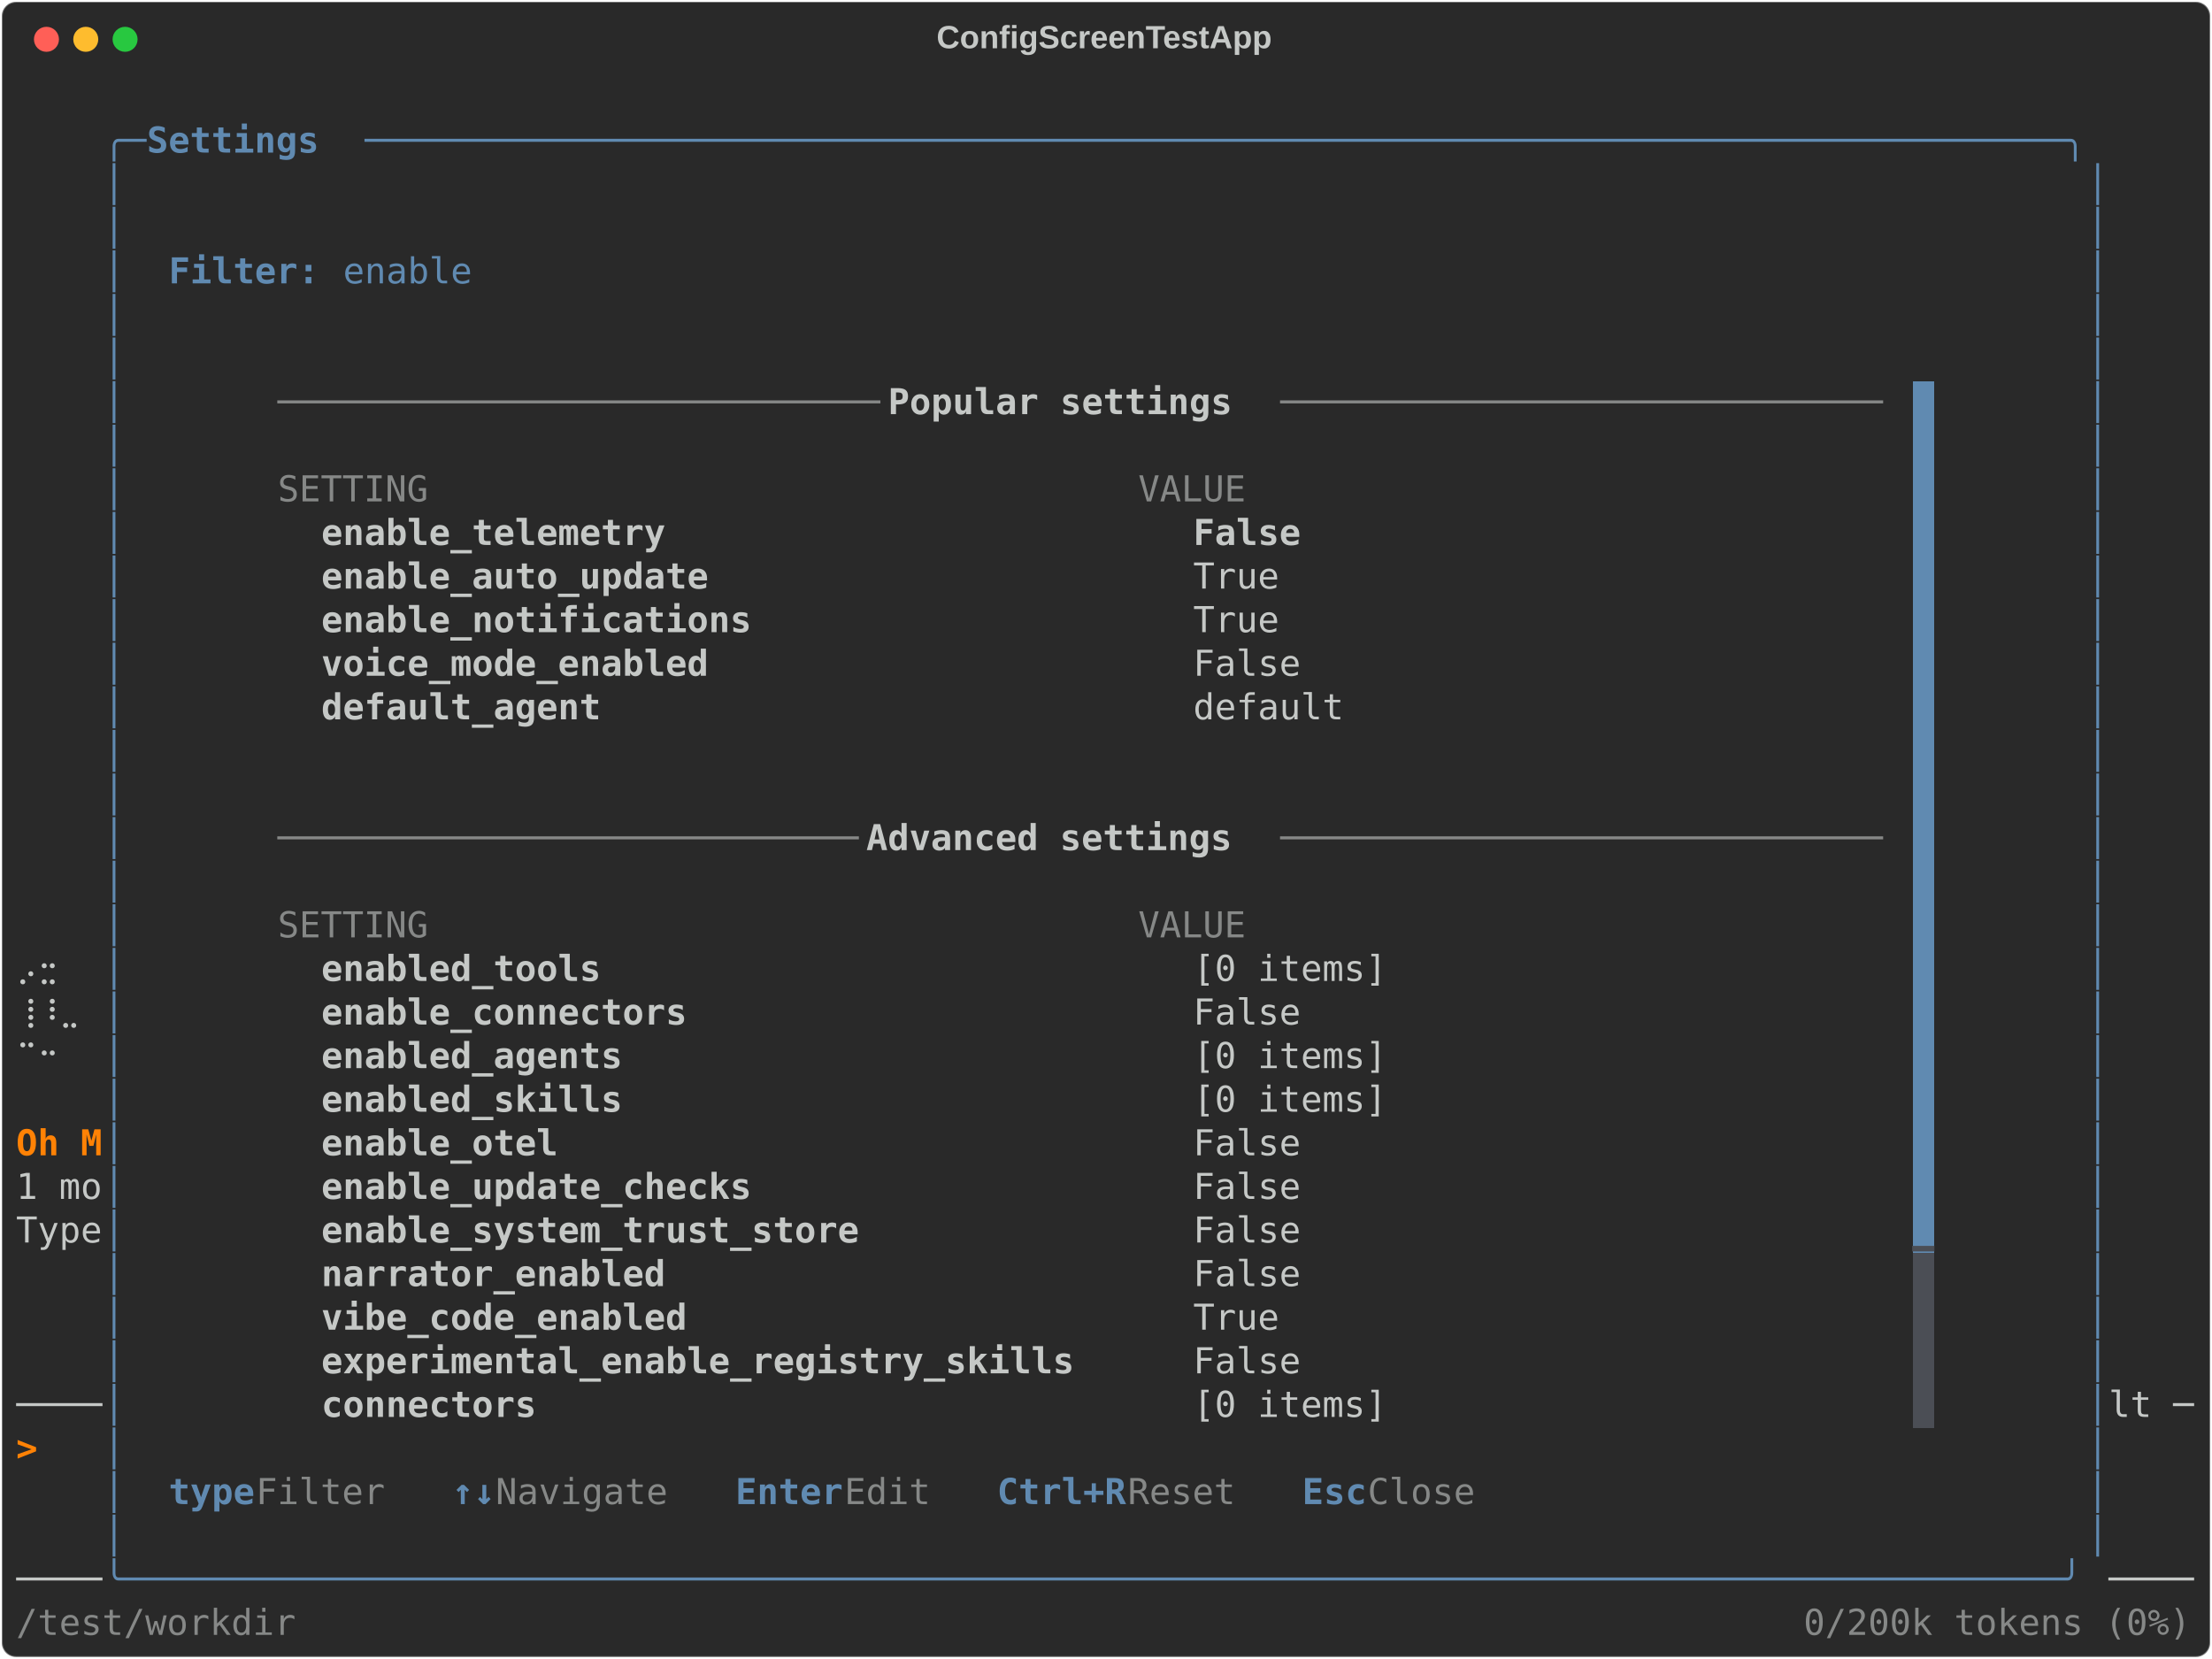
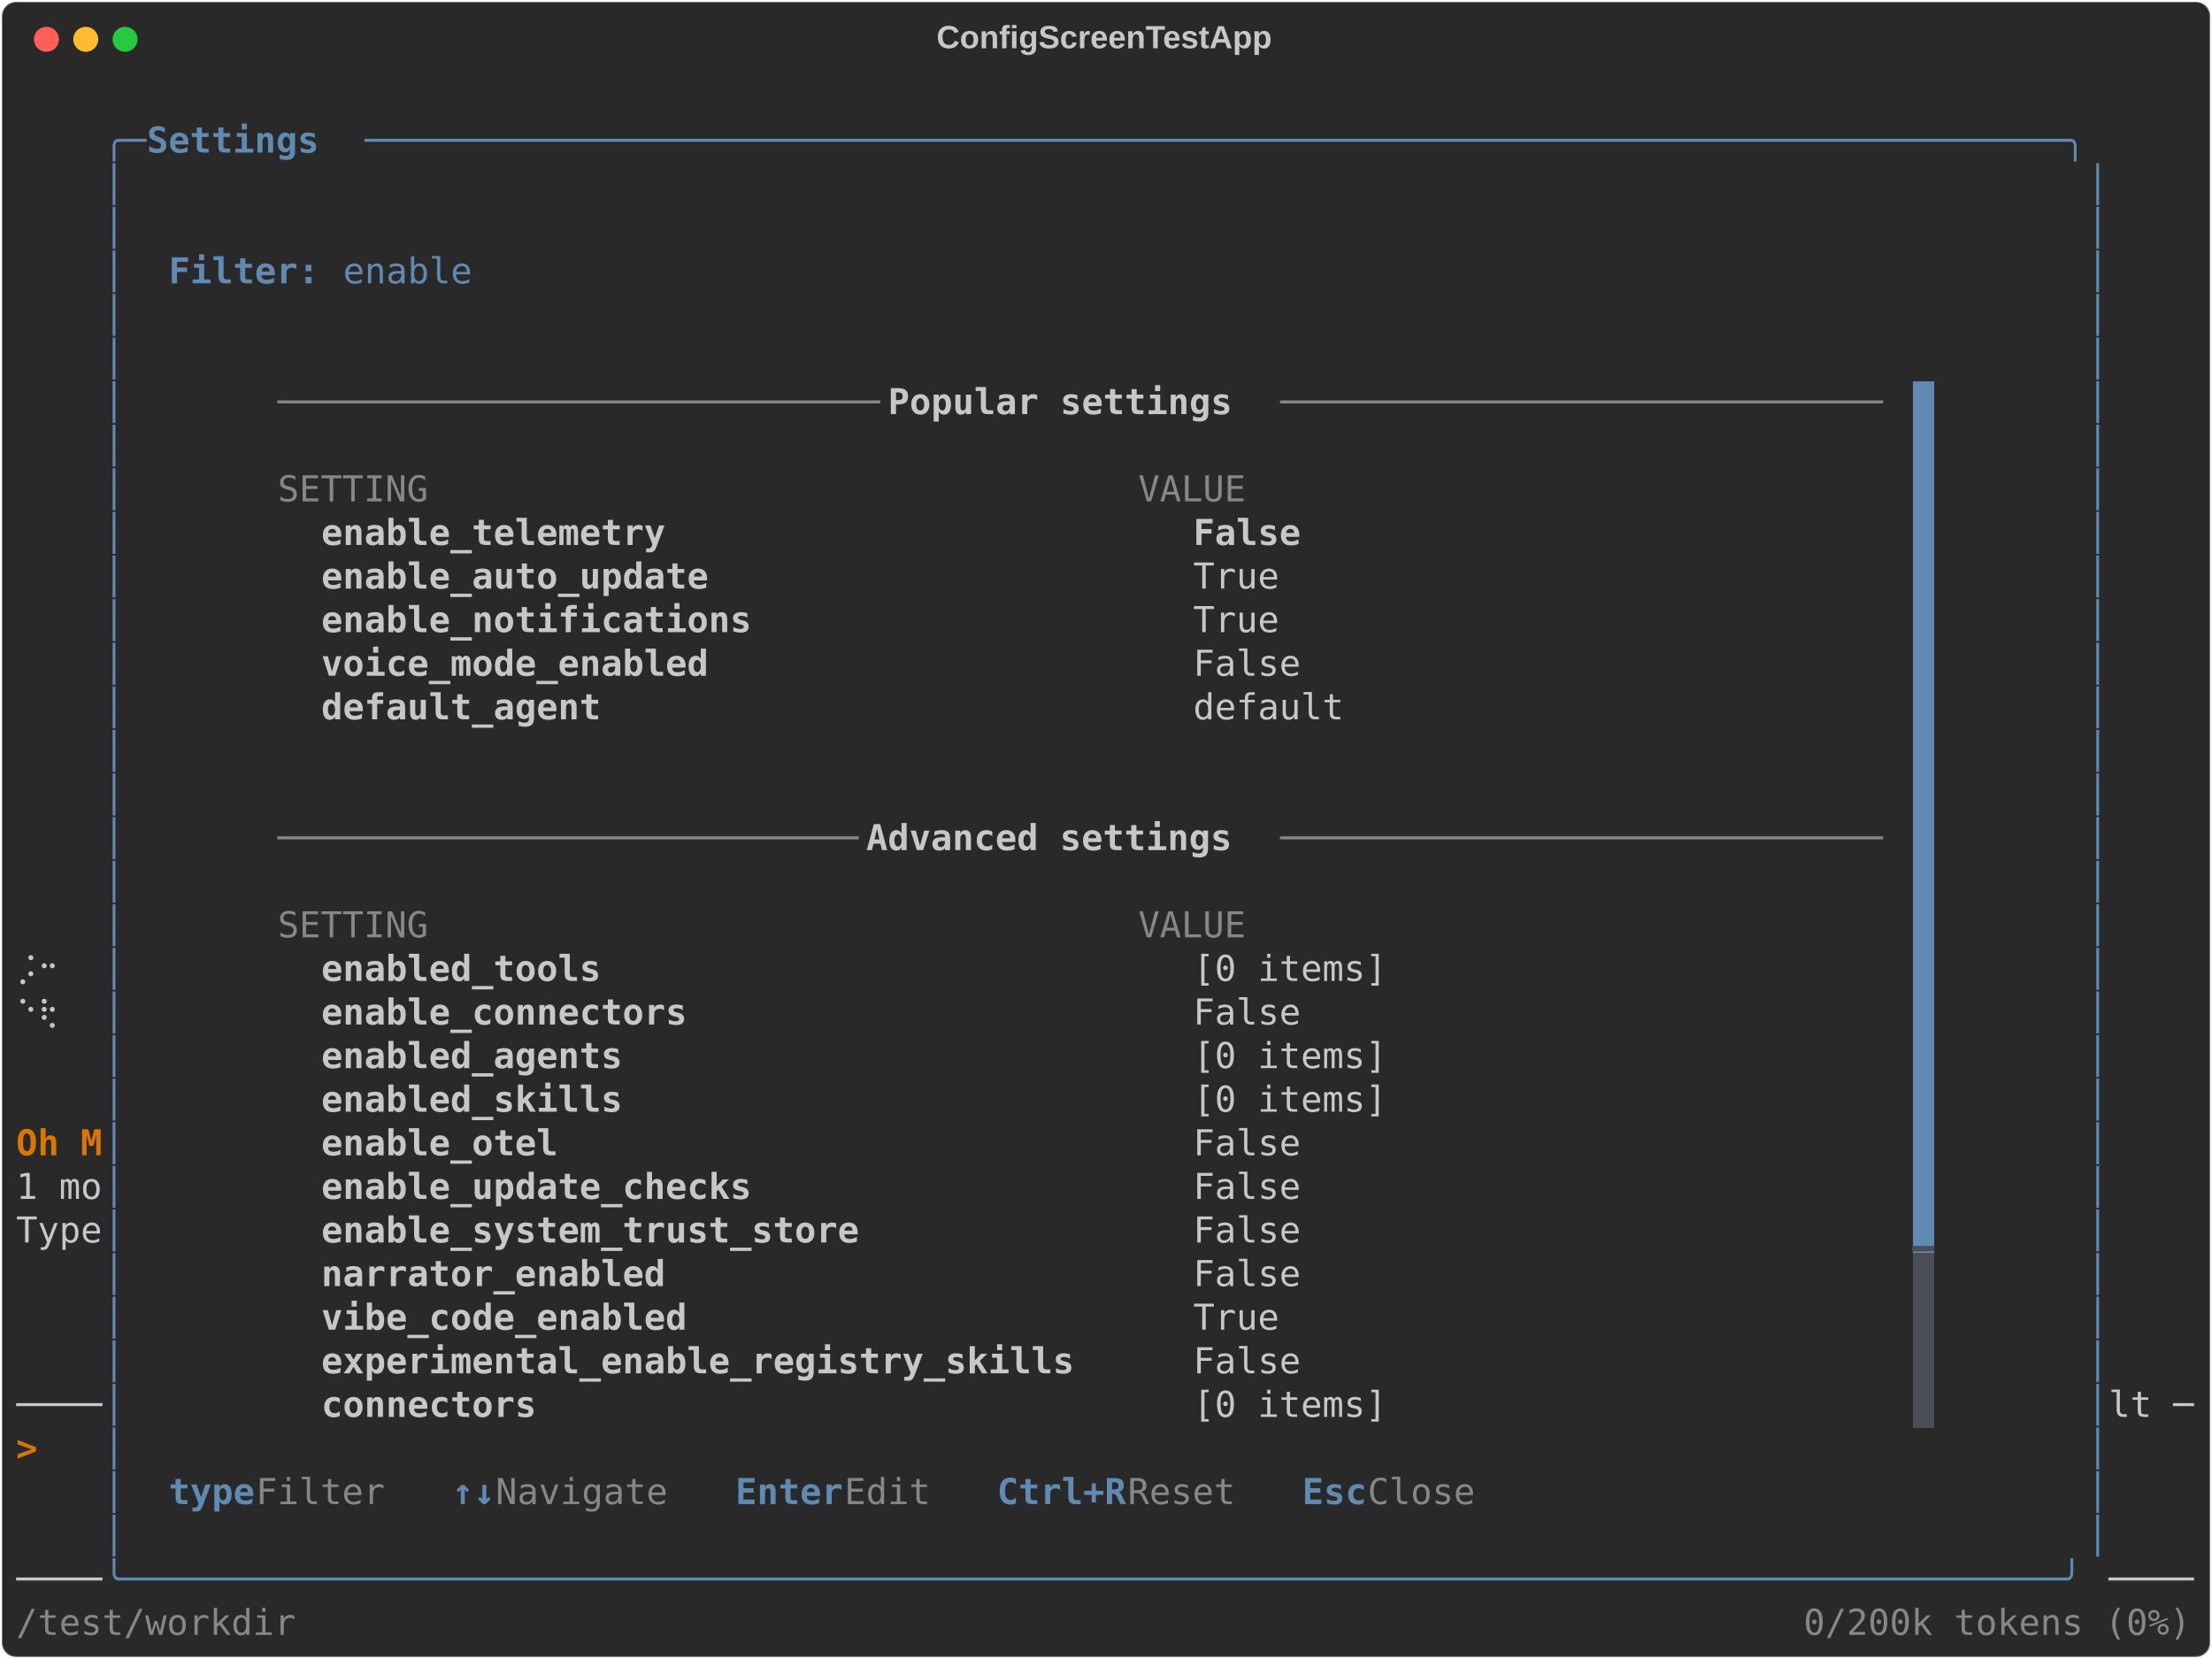
<svg xmlns="http://www.w3.org/2000/svg" class="rich-terminal" viewBox="0 0 1238 928.4">
  <style>

    @font-face {
        font-family: "Fira Code";
        src: local("FiraCode-Regular"),
                url("https://cdnjs.cloudflare.com/ajax/libs/firacode/6.2.0/woff2/FiraCode-Regular.woff2") format("woff2"),
                url("https://cdnjs.cloudflare.com/ajax/libs/firacode/6.2.0/woff/FiraCode-Regular.woff") format("woff");
        font-style: normal;
        font-weight: 400;
    }
    @font-face {
        font-family: "Fira Code";
        src: local("FiraCode-Bold"),
                url("https://cdnjs.cloudflare.com/ajax/libs/firacode/6.2.0/woff2/FiraCode-Bold.woff2") format("woff2"),
                url("https://cdnjs.cloudflare.com/ajax/libs/firacode/6.2.0/woff/FiraCode-Bold.woff") format("woff");
        font-style: bold;
        font-weight: 700;
    }

    .terminal-matrix {
        font-family: Fira Code, monospace;
        font-size: 20px;
        line-height: 24.4px;
        font-variant-east-asian: full-width;
    }

    .terminal-title {
        font-size: 18px;
        font-weight: bold;
        font-family: arial;
    }

    .terminal-r1 { fill: #c5c8c6 }
.terminal-r2 { fill: #608ab1 }
.terminal-r3 { fill: #608ab1;font-weight: bold }
.terminal-r4 { fill: #868887 }
.terminal-r5 { fill: #c5c8c6;font-weight: bold }
.terminal-r6 { fill: #292929 }
- .terminal-r7 { fill: #ff8205;font-weight: bold }
+ .terminal-r7 { fill: #d97706;font-weight: bold }
.terminal-r8 { fill: #4b4e55 }
    </style>
  <defs>
    <clipPath id="terminal-clip-terminal">
      <rect x="0" y="0" width="1219.0" height="877.4" />
    </clipPath>
    <clipPath id="terminal-line-0">
      <rect x="0" y="1.5" width="1220" height="24.65" />
    </clipPath>
    <clipPath id="terminal-line-1">
      <rect x="0" y="25.9" width="1220" height="24.65" />
    </clipPath>
    <clipPath id="terminal-line-2">
      <rect x="0" y="50.3" width="1220" height="24.65" />
    </clipPath>
    <clipPath id="terminal-line-3">
      <rect x="0" y="74.7" width="1220" height="24.65" />
    </clipPath>
    <clipPath id="terminal-line-4">
      <rect x="0" y="99.1" width="1220" height="24.65" />
    </clipPath>
    <clipPath id="terminal-line-5">
      <rect x="0" y="123.5" width="1220" height="24.65" />
    </clipPath>
    <clipPath id="terminal-line-6">
      <rect x="0" y="147.9" width="1220" height="24.65" />
    </clipPath>
    <clipPath id="terminal-line-7">
      <rect x="0" y="172.3" width="1220" height="24.65" />
    </clipPath>
    <clipPath id="terminal-line-8">
      <rect x="0" y="196.7" width="1220" height="24.65" />
    </clipPath>
    <clipPath id="terminal-line-9">
      <rect x="0" y="221.1" width="1220" height="24.65" />
    </clipPath>
    <clipPath id="terminal-line-10">
      <rect x="0" y="245.5" width="1220" height="24.65" />
    </clipPath>
    <clipPath id="terminal-line-11">
      <rect x="0" y="269.9" width="1220" height="24.65" />
    </clipPath>
    <clipPath id="terminal-line-12">
      <rect x="0" y="294.3" width="1220" height="24.65" />
    </clipPath>
    <clipPath id="terminal-line-13">
      <rect x="0" y="318.7" width="1220" height="24.65" />
    </clipPath>
    <clipPath id="terminal-line-14">
      <rect x="0" y="343.1" width="1220" height="24.65" />
    </clipPath>
    <clipPath id="terminal-line-15">
      <rect x="0" y="367.5" width="1220" height="24.65" />
    </clipPath>
    <clipPath id="terminal-line-16">
      <rect x="0" y="391.9" width="1220" height="24.65" />
    </clipPath>
    <clipPath id="terminal-line-17">
      <rect x="0" y="416.3" width="1220" height="24.65" />
    </clipPath>
    <clipPath id="terminal-line-18">
      <rect x="0" y="440.7" width="1220" height="24.65" />
    </clipPath>
    <clipPath id="terminal-line-19">
      <rect x="0" y="465.1" width="1220" height="24.65" />
    </clipPath>
    <clipPath id="terminal-line-20">
      <rect x="0" y="489.5" width="1220" height="24.65" />
    </clipPath>
    <clipPath id="terminal-line-21">
      <rect x="0" y="513.9" width="1220" height="24.65" />
    </clipPath>
    <clipPath id="terminal-line-22">
      <rect x="0" y="538.3" width="1220" height="24.65" />
    </clipPath>
    <clipPath id="terminal-line-23">
      <rect x="0" y="562.7" width="1220" height="24.65" />
    </clipPath>
    <clipPath id="terminal-line-24">
      <rect x="0" y="587.1" width="1220" height="24.65" />
    </clipPath>
    <clipPath id="terminal-line-25">
      <rect x="0" y="611.5" width="1220" height="24.65" />
    </clipPath>
    <clipPath id="terminal-line-26">
      <rect x="0" y="635.9" width="1220" height="24.65" />
    </clipPath>
    <clipPath id="terminal-line-27">
      <rect x="0" y="660.3" width="1220" height="24.65" />
    </clipPath>
    <clipPath id="terminal-line-28">
      <rect x="0" y="684.7" width="1220" height="24.65" />
    </clipPath>
    <clipPath id="terminal-line-29">
      <rect x="0" y="709.1" width="1220" height="24.65" />
    </clipPath>
    <clipPath id="terminal-line-30">
      <rect x="0" y="733.5" width="1220" height="24.65" />
    </clipPath>
    <clipPath id="terminal-line-31">
      <rect x="0" y="757.9" width="1220" height="24.65" />
    </clipPath>
    <clipPath id="terminal-line-32">
      <rect x="0" y="782.3" width="1220" height="24.65" />
    </clipPath>
    <clipPath id="terminal-line-33">
      <rect x="0" y="806.7" width="1220" height="24.65" />
    </clipPath>
    <clipPath id="terminal-line-34">
      <rect x="0" y="831.1" width="1220" height="24.65" />
    </clipPath>
  </defs>
  <rect fill="#292929" stroke="rgba(255,255,255,0.35)" stroke-width="1" x="1" y="1" width="1236" height="926.4" rx="8" />
  <text class="terminal-title" fill="#c5c8c6" text-anchor="middle" x="618" y="27">ConfigScreenTestApp</text>
  <g transform="translate(26,22)">
    <circle cx="0" cy="0" r="7" fill="#ff5f57" />
    <circle cx="22" cy="0" r="7" fill="#febc2e" />
    <circle cx="44" cy="0" r="7" fill="#28c840" />
  </g>
  <g transform="translate(9, 41)" clip-path="url(#terminal-clip-terminal)">
    <rect fill="#608ab1" x="1061.4" y="172.3" width="12.2" height="24.65" shape-rendering="crispEdges" />
    <rect fill="#608ab1" x="1061.4" y="196.7" width="12.2" height="24.65" shape-rendering="crispEdges" />
    <rect fill="#608ab1" x="1061.4" y="221.1" width="12.2" height="24.65" shape-rendering="crispEdges" />
    <rect fill="#608ab1" x="1061.4" y="245.5" width="12.2" height="24.65" shape-rendering="crispEdges" />
    <rect fill="#608ab1" x="1061.4" y="269.9" width="12.2" height="24.65" shape-rendering="crispEdges" />
    <rect fill="#608ab1" x="1061.4" y="294.3" width="12.2" height="24.65" shape-rendering="crispEdges" />
    <rect fill="#608ab1" x="1061.4" y="318.7" width="12.2" height="24.65" shape-rendering="crispEdges" />
    <rect fill="#608ab1" x="1061.4" y="343.1" width="12.2" height="24.65" shape-rendering="crispEdges" />
    <rect fill="#608ab1" x="1061.4" y="367.5" width="12.2" height="24.65" shape-rendering="crispEdges" />
    <rect fill="#608ab1" x="1061.4" y="391.9" width="12.2" height="24.65" shape-rendering="crispEdges" />
    <rect fill="#608ab1" x="1061.4" y="416.3" width="12.2" height="24.65" shape-rendering="crispEdges" />
    <rect fill="#608ab1" x="1061.4" y="440.7" width="12.2" height="24.65" shape-rendering="crispEdges" />
    <rect fill="#608ab1" x="1061.4" y="465.1" width="12.2" height="24.65" shape-rendering="crispEdges" />
    <rect fill="#608ab1" x="1061.4" y="489.5" width="12.2" height="24.65" shape-rendering="crispEdges" />
    <rect fill="#608ab1" x="1061.4" y="513.9" width="12.2" height="24.65" shape-rendering="crispEdges" />
    <rect fill="#608ab1" x="1061.4" y="538.3" width="12.2" height="24.65" shape-rendering="crispEdges" />
    <rect fill="#608ab1" x="1061.4" y="562.7" width="12.2" height="24.65" shape-rendering="crispEdges" />
    <rect fill="#608ab1" x="1061.4" y="587.1" width="12.2" height="24.65" shape-rendering="crispEdges" />
    <rect fill="#608ab1" x="1061.4" y="611.5" width="12.2" height="24.65" shape-rendering="crispEdges" />
    <rect fill="#608ab1" x="1061.4" y="635.9" width="12.2" height="24.65" shape-rendering="crispEdges" />
    <rect fill="#4b4e55" x="1061.4" y="660.3" width="12.2" height="24.65" shape-rendering="crispEdges" />
    <rect fill="#4b4e55" x="1061.4" y="684.7" width="12.2" height="24.65" shape-rendering="crispEdges" />
    <rect fill="#4b4e55" x="1061.4" y="709.1" width="12.2" height="24.65" shape-rendering="crispEdges" />
    <rect fill="#4b4e55" x="1061.4" y="733.5" width="12.2" height="24.65" shape-rendering="crispEdges" />
    <g class="terminal-matrix">
      <text class="terminal-r1" x="1220" y="20" textLength="12.2" clip-path="url(#terminal-line-0)">
</text>
      <text class="terminal-r2" x="48.8" y="44.4" textLength="24.4" clip-path="url(#terminal-line-1)">╭─</text>
      <text class="terminal-r3" x="73.2" y="44.4" textLength="122" clip-path="url(#terminal-line-1)"> Settings </text>
      <text class="terminal-r2" x="195.2" y="44.4" textLength="976" clip-path="url(#terminal-line-1)">───────────────────────────────────────────────────────────────────────────────╮</text>
      <text class="terminal-r1" x="1220" y="44.4" textLength="12.2" clip-path="url(#terminal-line-1)">
</text>
      <text class="terminal-r2" x="48.8" y="68.8" textLength="12.2" clip-path="url(#terminal-line-2)">│</text>
      <text class="terminal-r2" x="1159" y="68.8" textLength="12.2" clip-path="url(#terminal-line-2)">│</text>
      <text class="terminal-r1" x="1220" y="68.8" textLength="12.2" clip-path="url(#terminal-line-2)">
</text>
      <text class="terminal-r2" x="48.8" y="93.2" textLength="12.2" clip-path="url(#terminal-line-3)">│</text>
      <text class="terminal-r2" x="1159" y="93.2" textLength="12.2" clip-path="url(#terminal-line-3)">│</text>
      <text class="terminal-r1" x="1220" y="93.2" textLength="12.2" clip-path="url(#terminal-line-3)">
</text>
      <text class="terminal-r2" x="48.8" y="117.6" textLength="12.2" clip-path="url(#terminal-line-4)">│</text>
      <text class="terminal-r3" x="85.4" y="117.6" textLength="97.6" clip-path="url(#terminal-line-4)">Filter: </text>
      <text class="terminal-r2" x="183" y="117.6" textLength="73.2" clip-path="url(#terminal-line-4)">enable</text>
      <text class="terminal-r2" x="1159" y="117.6" textLength="12.2" clip-path="url(#terminal-line-4)">│</text>
      <text class="terminal-r1" x="1220" y="117.6" textLength="12.2" clip-path="url(#terminal-line-4)">
</text>
      <text class="terminal-r2" x="48.8" y="142" textLength="12.2" clip-path="url(#terminal-line-5)">│</text>
      <text class="terminal-r2" x="1159" y="142" textLength="12.2" clip-path="url(#terminal-line-5)">│</text>
      <text class="terminal-r1" x="1220" y="142" textLength="12.2" clip-path="url(#terminal-line-5)">
</text>
      <text class="terminal-r2" x="48.8" y="166.4" textLength="12.2" clip-path="url(#terminal-line-6)">│</text>
      <text class="terminal-r2" x="1159" y="166.4" textLength="12.2" clip-path="url(#terminal-line-6)">│</text>
      <text class="terminal-r1" x="1220" y="166.4" textLength="12.2" clip-path="url(#terminal-line-6)">
</text>
      <text class="terminal-r2" x="48.8" y="190.8" textLength="12.2" clip-path="url(#terminal-line-7)">│</text>
      <text class="terminal-r4" x="146.4" y="190.8" textLength="341.6" clip-path="url(#terminal-line-7)">────────────────────────────</text>
      <text class="terminal-r5" x="488" y="190.8" textLength="219.6" clip-path="url(#terminal-line-7)"> Popular settings </text>
      <text class="terminal-r4" x="707.6" y="190.8" textLength="341.6" clip-path="url(#terminal-line-7)">────────────────────────────</text>
      <text class="terminal-r2" x="1159" y="190.8" textLength="12.2" clip-path="url(#terminal-line-7)">│</text>
      <text class="terminal-r1" x="1220" y="190.8" textLength="12.2" clip-path="url(#terminal-line-7)">
</text>
      <text class="terminal-r2" x="48.8" y="215.2" textLength="12.2" clip-path="url(#terminal-line-8)">│</text>
      <text class="terminal-r2" x="1159" y="215.2" textLength="12.2" clip-path="url(#terminal-line-8)">│</text>
      <text class="terminal-r1" x="1220" y="215.2" textLength="12.2" clip-path="url(#terminal-line-8)">
</text>
      <text class="terminal-r2" x="48.8" y="239.6" textLength="12.2" clip-path="url(#terminal-line-9)">│</text>
      <text class="terminal-r4" x="146.4" y="239.6" textLength="573.4" clip-path="url(#terminal-line-9)">  SETTING                                 VALUE</text>
      <text class="terminal-r2" x="1159" y="239.6" textLength="12.2" clip-path="url(#terminal-line-9)">│</text>
      <text class="terminal-r1" x="1220" y="239.6" textLength="12.2" clip-path="url(#terminal-line-9)">
</text>
      <text class="terminal-r2" x="48.8" y="264" textLength="12.2" clip-path="url(#terminal-line-10)">│</text>
      <text class="terminal-r5" x="170.8" y="264" textLength="195.2" clip-path="url(#terminal-line-10)">enable_telemetry</text>
      <text class="terminal-r5" x="658.8" y="264" textLength="61" clip-path="url(#terminal-line-10)">False</text>
      <text class="terminal-r2" x="1159" y="264" textLength="12.2" clip-path="url(#terminal-line-10)">│</text>
      <text class="terminal-r1" x="1220" y="264" textLength="12.2" clip-path="url(#terminal-line-10)">
</text>
      <text class="terminal-r2" x="48.8" y="288.4" textLength="12.2" clip-path="url(#terminal-line-11)">│</text>
      <text class="terminal-r5" x="170.8" y="288.4" textLength="219.6" clip-path="url(#terminal-line-11)">enable_auto_update</text>
      <text class="terminal-r1" x="658.8" y="288.4" textLength="48.8" clip-path="url(#terminal-line-11)">True</text>
      <text class="terminal-r2" x="1159" y="288.4" textLength="12.2" clip-path="url(#terminal-line-11)">│</text>
      <text class="terminal-r1" x="1220" y="288.4" textLength="12.2" clip-path="url(#terminal-line-11)">
</text>
      <text class="terminal-r2" x="48.8" y="312.8" textLength="12.2" clip-path="url(#terminal-line-12)">│</text>
      <text class="terminal-r5" x="170.8" y="312.8" textLength="244" clip-path="url(#terminal-line-12)">enable_notifications</text>
      <text class="terminal-r1" x="658.8" y="312.8" textLength="48.8" clip-path="url(#terminal-line-12)">True</text>
      <text class="terminal-r2" x="1159" y="312.8" textLength="12.2" clip-path="url(#terminal-line-12)">│</text>
      <text class="terminal-r1" x="1220" y="312.8" textLength="12.2" clip-path="url(#terminal-line-12)">
</text>
      <text class="terminal-r2" x="48.8" y="337.2" textLength="12.2" clip-path="url(#terminal-line-13)">│</text>
      <text class="terminal-r5" x="170.8" y="337.2" textLength="219.6" clip-path="url(#terminal-line-13)">voice_mode_enabled</text>
      <text class="terminal-r1" x="658.8" y="337.2" textLength="61" clip-path="url(#terminal-line-13)">False</text>
      <text class="terminal-r2" x="1159" y="337.2" textLength="12.2" clip-path="url(#terminal-line-13)">│</text>
      <text class="terminal-r1" x="1220" y="337.2" textLength="12.2" clip-path="url(#terminal-line-13)">
</text>
      <text class="terminal-r2" x="48.8" y="361.6" textLength="12.2" clip-path="url(#terminal-line-14)">│</text>
      <text class="terminal-r5" x="170.8" y="361.6" textLength="158.6" clip-path="url(#terminal-line-14)">default_agent</text>
      <text class="terminal-r1" x="658.8" y="361.6" textLength="85.4" clip-path="url(#terminal-line-14)">default</text>
      <text class="terminal-r2" x="1159" y="361.6" textLength="12.2" clip-path="url(#terminal-line-14)">│</text>
      <text class="terminal-r1" x="1220" y="361.6" textLength="12.2" clip-path="url(#terminal-line-14)">
</text>
      <text class="terminal-r2" x="48.8" y="386" textLength="12.2" clip-path="url(#terminal-line-15)">│</text>
      <text class="terminal-r2" x="1159" y="386" textLength="12.2" clip-path="url(#terminal-line-15)">│</text>
      <text class="terminal-r1" x="1220" y="386" textLength="12.2" clip-path="url(#terminal-line-15)">
</text>
      <text class="terminal-r2" x="48.8" y="410.4" textLength="12.2" clip-path="url(#terminal-line-16)">│</text>
      <text class="terminal-r2" x="1159" y="410.4" textLength="12.2" clip-path="url(#terminal-line-16)">│</text>
      <text class="terminal-r1" x="1220" y="410.4" textLength="12.2" clip-path="url(#terminal-line-16)">
</text>
      <text class="terminal-r2" x="48.8" y="434.8" textLength="12.2" clip-path="url(#terminal-line-17)">│</text>
      <text class="terminal-r4" x="146.4" y="434.8" textLength="329.4" clip-path="url(#terminal-line-17)">───────────────────────────</text>
      <text class="terminal-r5" x="475.8" y="434.8" textLength="231.8" clip-path="url(#terminal-line-17)"> Advanced settings </text>
      <text class="terminal-r4" x="707.6" y="434.8" textLength="341.6" clip-path="url(#terminal-line-17)">────────────────────────────</text>
      <text class="terminal-r2" x="1159" y="434.8" textLength="12.2" clip-path="url(#terminal-line-17)">│</text>
      <text class="terminal-r1" x="1220" y="434.8" textLength="12.2" clip-path="url(#terminal-line-17)">
</text>
      <text class="terminal-r2" x="48.8" y="459.2" textLength="12.2" clip-path="url(#terminal-line-18)">│</text>
      <text class="terminal-r2" x="1159" y="459.2" textLength="12.2" clip-path="url(#terminal-line-18)">│</text>
      <text class="terminal-r1" x="1220" y="459.2" textLength="12.2" clip-path="url(#terminal-line-18)">
</text>
      <text class="terminal-r2" x="48.8" y="483.6" textLength="12.2" clip-path="url(#terminal-line-19)">│</text>
      <text class="terminal-r4" x="146.4" y="483.6" textLength="573.4" clip-path="url(#terminal-line-19)">  SETTING                                 VALUE</text>
      <text class="terminal-r2" x="1159" y="483.6" textLength="12.2" clip-path="url(#terminal-line-19)">│</text>
      <text class="terminal-r1" x="1220" y="483.6" textLength="12.2" clip-path="url(#terminal-line-19)">
</text>
-       <text class="terminal-r1" x="0" y="508" textLength="48.8" clip-path="url(#terminal-line-20)">  ⡠⣒</text>
+       <text class="terminal-r1" x="0" y="508" textLength="48.8" clip-path="url(#terminal-line-20)">  ⡨⠒</text>
      <text class="terminal-r2" x="48.8" y="508" textLength="12.2" clip-path="url(#terminal-line-20)">│</text>
      <text class="terminal-r5" x="170.8" y="508" textLength="158.6" clip-path="url(#terminal-line-20)">enabled_tools</text>
      <text class="terminal-r1" x="658.8" y="508" textLength="109.8" clip-path="url(#terminal-line-20)">[0 items]</text>
      <text class="terminal-r2" x="1159" y="508" textLength="12.2" clip-path="url(#terminal-line-20)">│</text>
      <text class="terminal-r1" x="1220" y="508" textLength="12.2" clip-path="url(#terminal-line-20)">
</text>
-       <text class="terminal-r1" x="0" y="532.4" textLength="48.8" clip-path="url(#terminal-line-21)"> ⢸⠸⣀</text>
+       <text class="terminal-r1" x="0" y="532.4" textLength="48.8" clip-path="url(#terminal-line-21)">  ⠑⢗</text>
      <text class="terminal-r2" x="48.8" y="532.4" textLength="12.2" clip-path="url(#terminal-line-21)">│</text>
      <text class="terminal-r5" x="170.8" y="532.4" textLength="207.4" clip-path="url(#terminal-line-21)">enable_connectors</text>
      <text class="terminal-r1" x="658.8" y="532.4" textLength="61" clip-path="url(#terminal-line-21)">False</text>
      <text class="terminal-r2" x="1159" y="532.4" textLength="12.2" clip-path="url(#terminal-line-21)">│</text>
      <text class="terminal-r1" x="1220" y="532.4" textLength="12.2" clip-path="url(#terminal-line-21)">
</text>
-       <text class="terminal-r1" x="0" y="556.8" textLength="48.8" clip-path="url(#terminal-line-22)">  ⠉⠒</text>
      <text class="terminal-r2" x="48.8" y="556.8" textLength="12.2" clip-path="url(#terminal-line-22)">│</text>
      <text class="terminal-r5" x="170.8" y="556.8" textLength="170.8" clip-path="url(#terminal-line-22)">enabled_agents</text>
      <text class="terminal-r1" x="658.8" y="556.8" textLength="109.8" clip-path="url(#terminal-line-22)">[0 items]</text>
      <text class="terminal-r2" x="1159" y="556.8" textLength="12.2" clip-path="url(#terminal-line-22)">│</text>
      <text class="terminal-r1" x="1220" y="556.8" textLength="12.2" clip-path="url(#terminal-line-22)">
</text>
      <text class="terminal-r2" x="48.8" y="581.2" textLength="12.2" clip-path="url(#terminal-line-23)">│</text>
      <text class="terminal-r5" x="170.8" y="581.2" textLength="170.8" clip-path="url(#terminal-line-23)">enabled_skills</text>
      <text class="terminal-r1" x="658.8" y="581.2" textLength="109.8" clip-path="url(#terminal-line-23)">[0 items]</text>
      <text class="terminal-r2" x="1159" y="581.2" textLength="12.2" clip-path="url(#terminal-line-23)">│</text>
      <text class="terminal-r1" x="1220" y="581.2" textLength="12.2" clip-path="url(#terminal-line-23)">
</text>
      <text class="terminal-r7" x="0" y="605.6" textLength="48.8" clip-path="url(#terminal-line-24)">Oh M</text>
      <text class="terminal-r2" x="48.8" y="605.6" textLength="12.2" clip-path="url(#terminal-line-24)">│</text>
      <text class="terminal-r5" x="170.8" y="605.6" textLength="134.2" clip-path="url(#terminal-line-24)">enable_otel</text>
      <text class="terminal-r1" x="658.8" y="605.6" textLength="61" clip-path="url(#terminal-line-24)">False</text>
      <text class="terminal-r2" x="1159" y="605.6" textLength="12.2" clip-path="url(#terminal-line-24)">│</text>
      <text class="terminal-r1" x="1220" y="605.6" textLength="12.2" clip-path="url(#terminal-line-24)">
</text>
      <text class="terminal-r1" x="0" y="630" textLength="48.8" clip-path="url(#terminal-line-25)">1 mo</text>
      <text class="terminal-r2" x="48.8" y="630" textLength="12.2" clip-path="url(#terminal-line-25)">│</text>
      <text class="terminal-r5" x="170.8" y="630" textLength="244" clip-path="url(#terminal-line-25)">enable_update_checks</text>
      <text class="terminal-r1" x="658.8" y="630" textLength="61" clip-path="url(#terminal-line-25)">False</text>
      <text class="terminal-r2" x="1159" y="630" textLength="12.2" clip-path="url(#terminal-line-25)">│</text>
      <text class="terminal-r1" x="1220" y="630" textLength="12.2" clip-path="url(#terminal-line-25)">
</text>
      <text class="terminal-r1" x="0" y="654.4" textLength="48.8" clip-path="url(#terminal-line-26)">Type</text>
      <text class="terminal-r2" x="48.8" y="654.4" textLength="12.2" clip-path="url(#terminal-line-26)">│</text>
      <text class="terminal-r5" x="170.8" y="654.4" textLength="305" clip-path="url(#terminal-line-26)">enable_system_trust_store</text>
      <text class="terminal-r1" x="658.8" y="654.4" textLength="61" clip-path="url(#terminal-line-26)">False</text>
      <text class="terminal-r8" x="1061.4" y="654.4" textLength="12.2" clip-path="url(#terminal-line-26)">▁</text>
      <text class="terminal-r2" x="1159" y="654.4" textLength="12.2" clip-path="url(#terminal-line-26)">│</text>
      <text class="terminal-r1" x="1220" y="654.4" textLength="12.2" clip-path="url(#terminal-line-26)">
</text>
      <text class="terminal-r2" x="48.8" y="678.8" textLength="12.2" clip-path="url(#terminal-line-27)">│</text>
      <text class="terminal-r5" x="170.8" y="678.8" textLength="195.2" clip-path="url(#terminal-line-27)">narrator_enabled</text>
      <text class="terminal-r1" x="658.8" y="678.8" textLength="61" clip-path="url(#terminal-line-27)">False</text>
      <text class="terminal-r2" x="1159" y="678.8" textLength="12.2" clip-path="url(#terminal-line-27)">│</text>
      <text class="terminal-r1" x="1220" y="678.8" textLength="12.2" clip-path="url(#terminal-line-27)">
</text>
      <text class="terminal-r2" x="48.8" y="703.2" textLength="12.2" clip-path="url(#terminal-line-28)">│</text>
      <text class="terminal-r5" x="170.8" y="703.2" textLength="207.4" clip-path="url(#terminal-line-28)">vibe_code_enabled</text>
      <text class="terminal-r1" x="658.8" y="703.2" textLength="48.8" clip-path="url(#terminal-line-28)">True</text>
      <text class="terminal-r2" x="1159" y="703.2" textLength="12.2" clip-path="url(#terminal-line-28)">│</text>
      <text class="terminal-r1" x="1220" y="703.2" textLength="12.2" clip-path="url(#terminal-line-28)">
</text>
      <text class="terminal-r2" x="48.8" y="727.6" textLength="12.2" clip-path="url(#terminal-line-29)">│</text>
      <text class="terminal-r5" x="170.8" y="727.6" textLength="427" clip-path="url(#terminal-line-29)">experimental_enable_registry_skills</text>
      <text class="terminal-r1" x="658.8" y="727.6" textLength="61" clip-path="url(#terminal-line-29)">False</text>
      <text class="terminal-r2" x="1159" y="727.6" textLength="12.2" clip-path="url(#terminal-line-29)">│</text>
      <text class="terminal-r1" x="1220" y="727.6" textLength="12.2" clip-path="url(#terminal-line-29)">
</text>
      <text class="terminal-r1" x="0" y="752" textLength="48.8" clip-path="url(#terminal-line-30)">────</text>
      <text class="terminal-r2" x="48.8" y="752" textLength="12.2" clip-path="url(#terminal-line-30)">│</text>
      <text class="terminal-r5" x="170.8" y="752" textLength="122" clip-path="url(#terminal-line-30)">connectors</text>
      <text class="terminal-r1" x="658.8" y="752" textLength="109.8" clip-path="url(#terminal-line-30)">[0 items]</text>
      <text class="terminal-r2" x="1159" y="752" textLength="12.2" clip-path="url(#terminal-line-30)">│</text>
      <text class="terminal-r1" x="1171.2" y="752" textLength="48.8" clip-path="url(#terminal-line-30)">lt ─</text>
      <text class="terminal-r1" x="1220" y="752" textLength="12.2" clip-path="url(#terminal-line-30)">
</text>
      <text class="terminal-r7" x="0" y="776.4" textLength="12.2" clip-path="url(#terminal-line-31)">&gt;</text>
      <text class="terminal-r2" x="48.8" y="776.4" textLength="12.2" clip-path="url(#terminal-line-31)">│</text>
      <text class="terminal-r2" x="1159" y="776.4" textLength="12.2" clip-path="url(#terminal-line-31)">│</text>
      <text class="terminal-r1" x="1220" y="776.4" textLength="12.2" clip-path="url(#terminal-line-31)">
</text>
      <text class="terminal-r2" x="48.8" y="800.8" textLength="12.2" clip-path="url(#terminal-line-32)">│</text>
      <text class="terminal-r3" x="85.4" y="800.8" textLength="48.8" clip-path="url(#terminal-line-32)">type</text>
      <text class="terminal-r4" x="134.2" y="800.8" textLength="109.8" clip-path="url(#terminal-line-32)"> Filter  </text>
      <text class="terminal-r3" x="244" y="800.8" textLength="24.4" clip-path="url(#terminal-line-32)">↑↓</text>
      <text class="terminal-r4" x="268.4" y="800.8" textLength="134.2" clip-path="url(#terminal-line-32)"> Navigate  </text>
      <text class="terminal-r3" x="402.6" y="800.8" textLength="61" clip-path="url(#terminal-line-32)">Enter</text>
      <text class="terminal-r4" x="463.6" y="800.8" textLength="85.4" clip-path="url(#terminal-line-32)"> Edit  </text>
      <text class="terminal-r3" x="549" y="800.8" textLength="73.2" clip-path="url(#terminal-line-32)">Ctrl+R</text>
      <text class="terminal-r4" x="622.2" y="800.8" textLength="97.6" clip-path="url(#terminal-line-32)"> Reset  </text>
      <text class="terminal-r3" x="719.8" y="800.8" textLength="36.6" clip-path="url(#terminal-line-32)">Esc</text>
      <text class="terminal-r4" x="756.4" y="800.8" textLength="73.2" clip-path="url(#terminal-line-32)"> Close</text>
      <text class="terminal-r2" x="1159" y="800.8" textLength="12.2" clip-path="url(#terminal-line-32)">│</text>
      <text class="terminal-r1" x="1220" y="800.8" textLength="12.2" clip-path="url(#terminal-line-32)">
</text>
      <text class="terminal-r2" x="48.8" y="825.2" textLength="12.2" clip-path="url(#terminal-line-33)">│</text>
      <text class="terminal-r2" x="1159" y="825.2" textLength="12.2" clip-path="url(#terminal-line-33)">│</text>
      <text class="terminal-r1" x="1220" y="825.2" textLength="12.2" clip-path="url(#terminal-line-33)">
</text>
      <text class="terminal-r1" x="0" y="849.6" textLength="48.8" clip-path="url(#terminal-line-34)">────</text>
      <text class="terminal-r2" x="48.8" y="849.6" textLength="1122.4" clip-path="url(#terminal-line-34)">╰──────────────────────────────────────────────────────────────────────────────────────────╯</text>
      <text class="terminal-r1" x="1171.2" y="849.6" textLength="48.8" clip-path="url(#terminal-line-34)">────</text>
      <text class="terminal-r1" x="1220" y="849.6" textLength="12.2" clip-path="url(#terminal-line-34)">
</text>
      <text class="terminal-r4" x="0" y="874" textLength="158.6" clip-path="url(#terminal-line-35)">/test/workdir</text>
      <text class="terminal-r4" x="1000.4" y="874" textLength="219.6" clip-path="url(#terminal-line-35)">0/200k tokens (0%)</text>
    </g>
  </g>
</svg>
